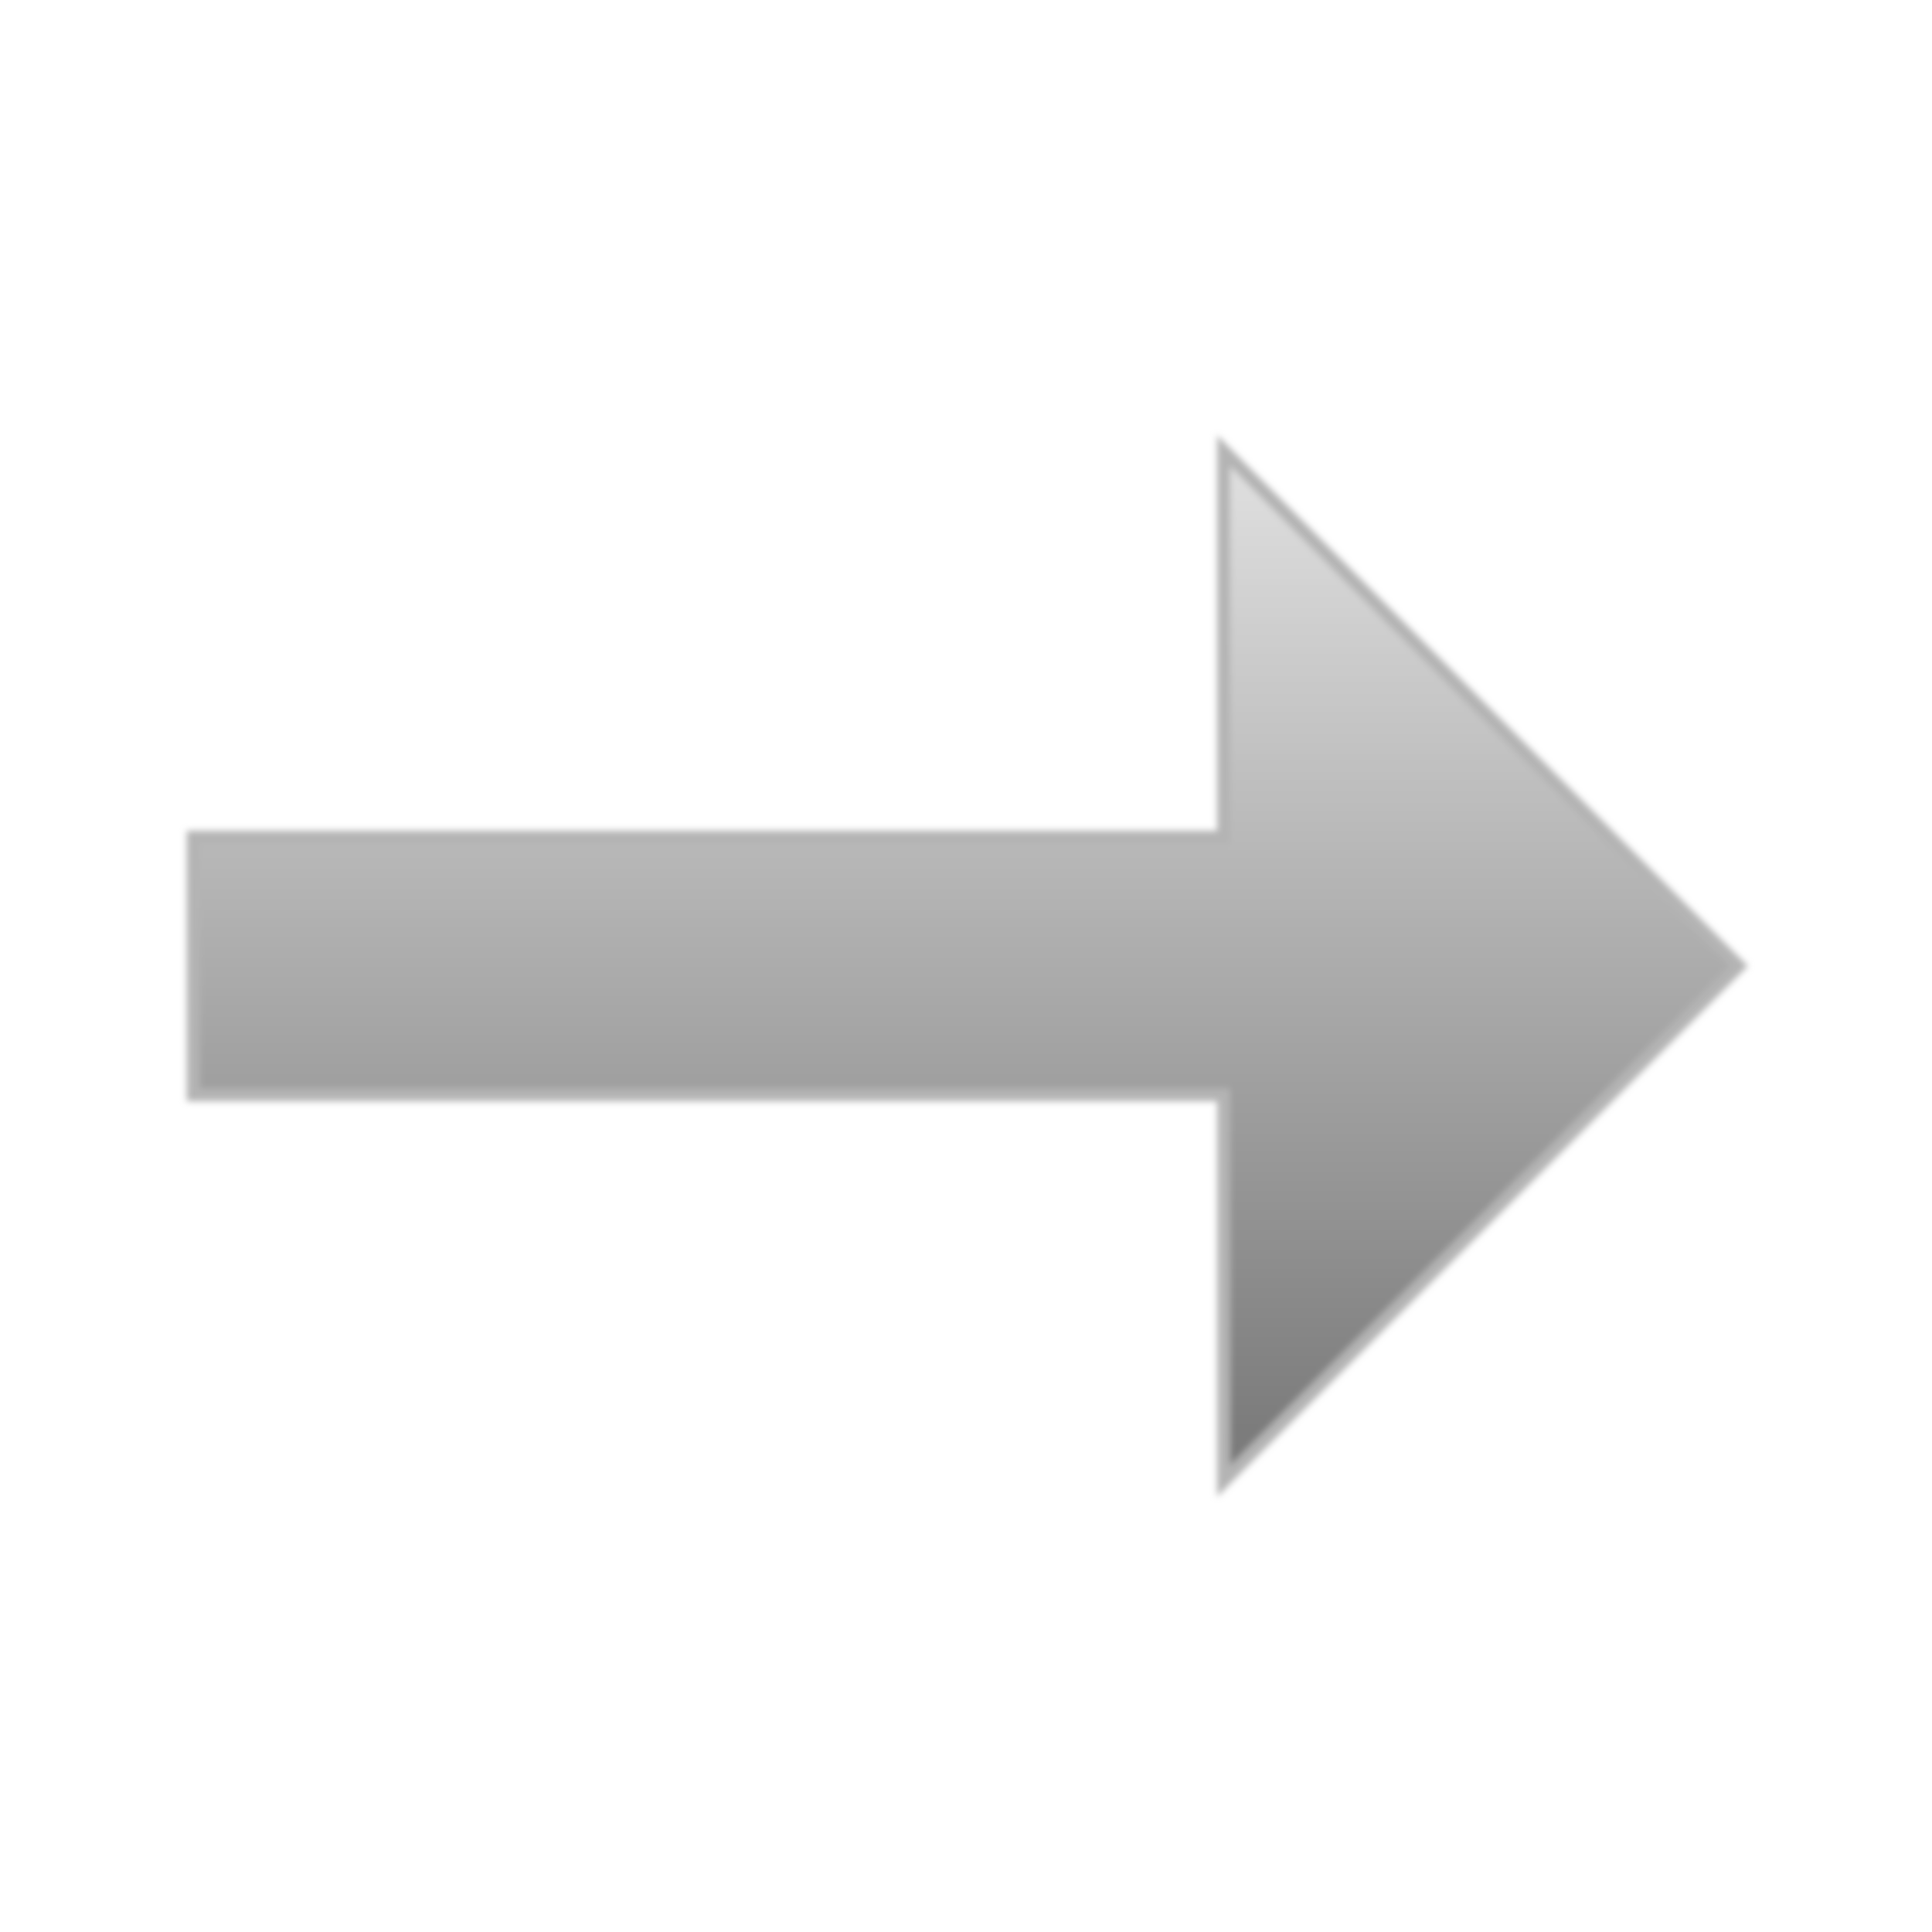
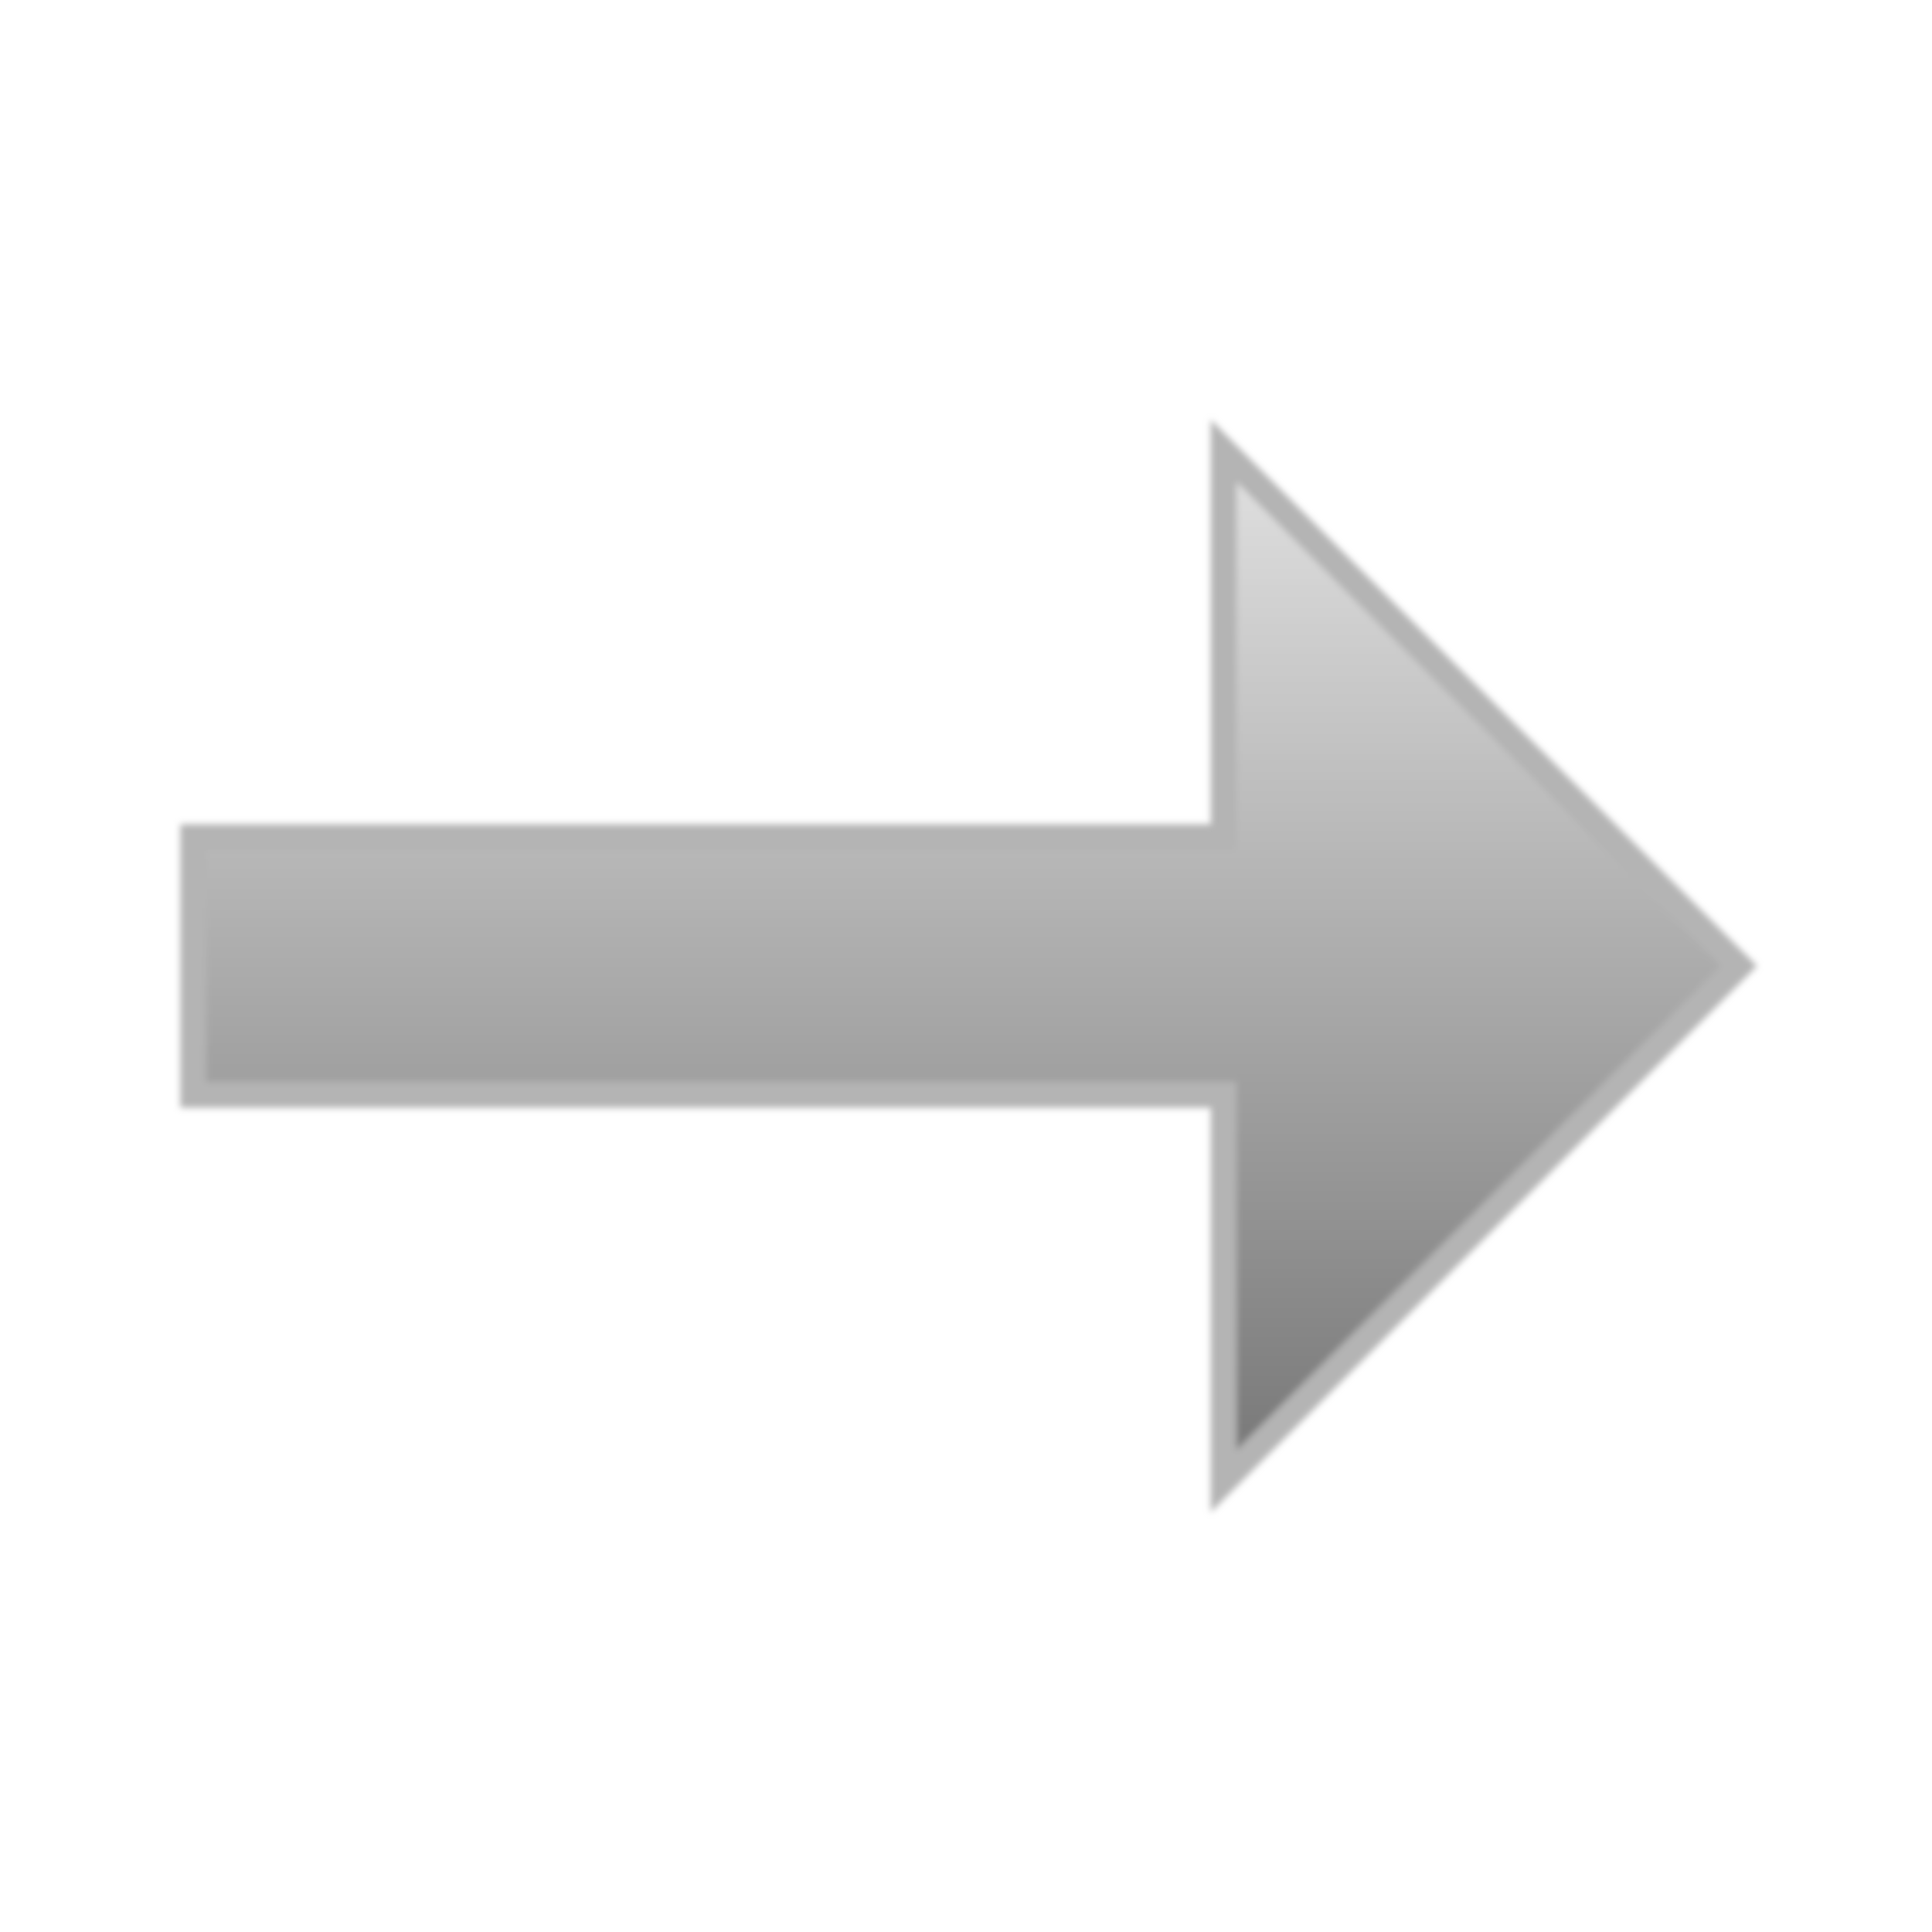
<svg xmlns="http://www.w3.org/2000/svg" xmlns:xlink="http://www.w3.org/1999/xlink" width="300" height="300" id="svg2" version="1.1">
  <defs id="defs4">
    <linearGradient id="linearGradient3838">
      <stop style="stop-color:#707070;stop-opacity:1;" offset="0" id="stop3840" />
      <stop style="stop-color:#e7e7e7;stop-opacity:1;" offset="1" id="stop3842" />
    </linearGradient>
    <linearGradient xlink:href="#linearGradient3838" id="linearGradient3844" x1="220" y1="196" x2="220" y2="16" gradientUnits="userSpaceOnUse" />
    <filter id="filter4226">
      <feGaussianBlur stdDeviation="0.5" id="feGaussianBlur4228" />
    </filter>
  </defs>
  <g id="layer1" transform="translate(0,-752.3622)" style="opacity:1">
-     <path style="fill:url(#linearGradient3844);fill-opacity:1;stroke:#b4b4b4;stroke-width:2;stroke-linecap:butt;stroke-linejoin:miter;stroke-opacity:1;filter:url(#filter4226);stroke-miterlimit:4;stroke-dasharray:none" d="m 270,106 -80,80 0,-60 -160,0 0,-40 160,0 0,-60 z" id="path2987" transform="translate(0,796.3622)" />
+     <path style="fill:url(#linearGradient3844);fill-opacity:1;stroke:#b4b4b4;stroke-width:4;stroke-linecap:butt;stroke-linejoin:miter;stroke-opacity:1;filter:url(#filter4226);stroke-miterlimit:4;stroke-dasharray:none" d="m 270,106 -80,80 0,-60 -160,0 0,-40 160,0 0,-60 z" id="path2987" transform="translate(0,796.3622)" />
  </g>
</svg>
